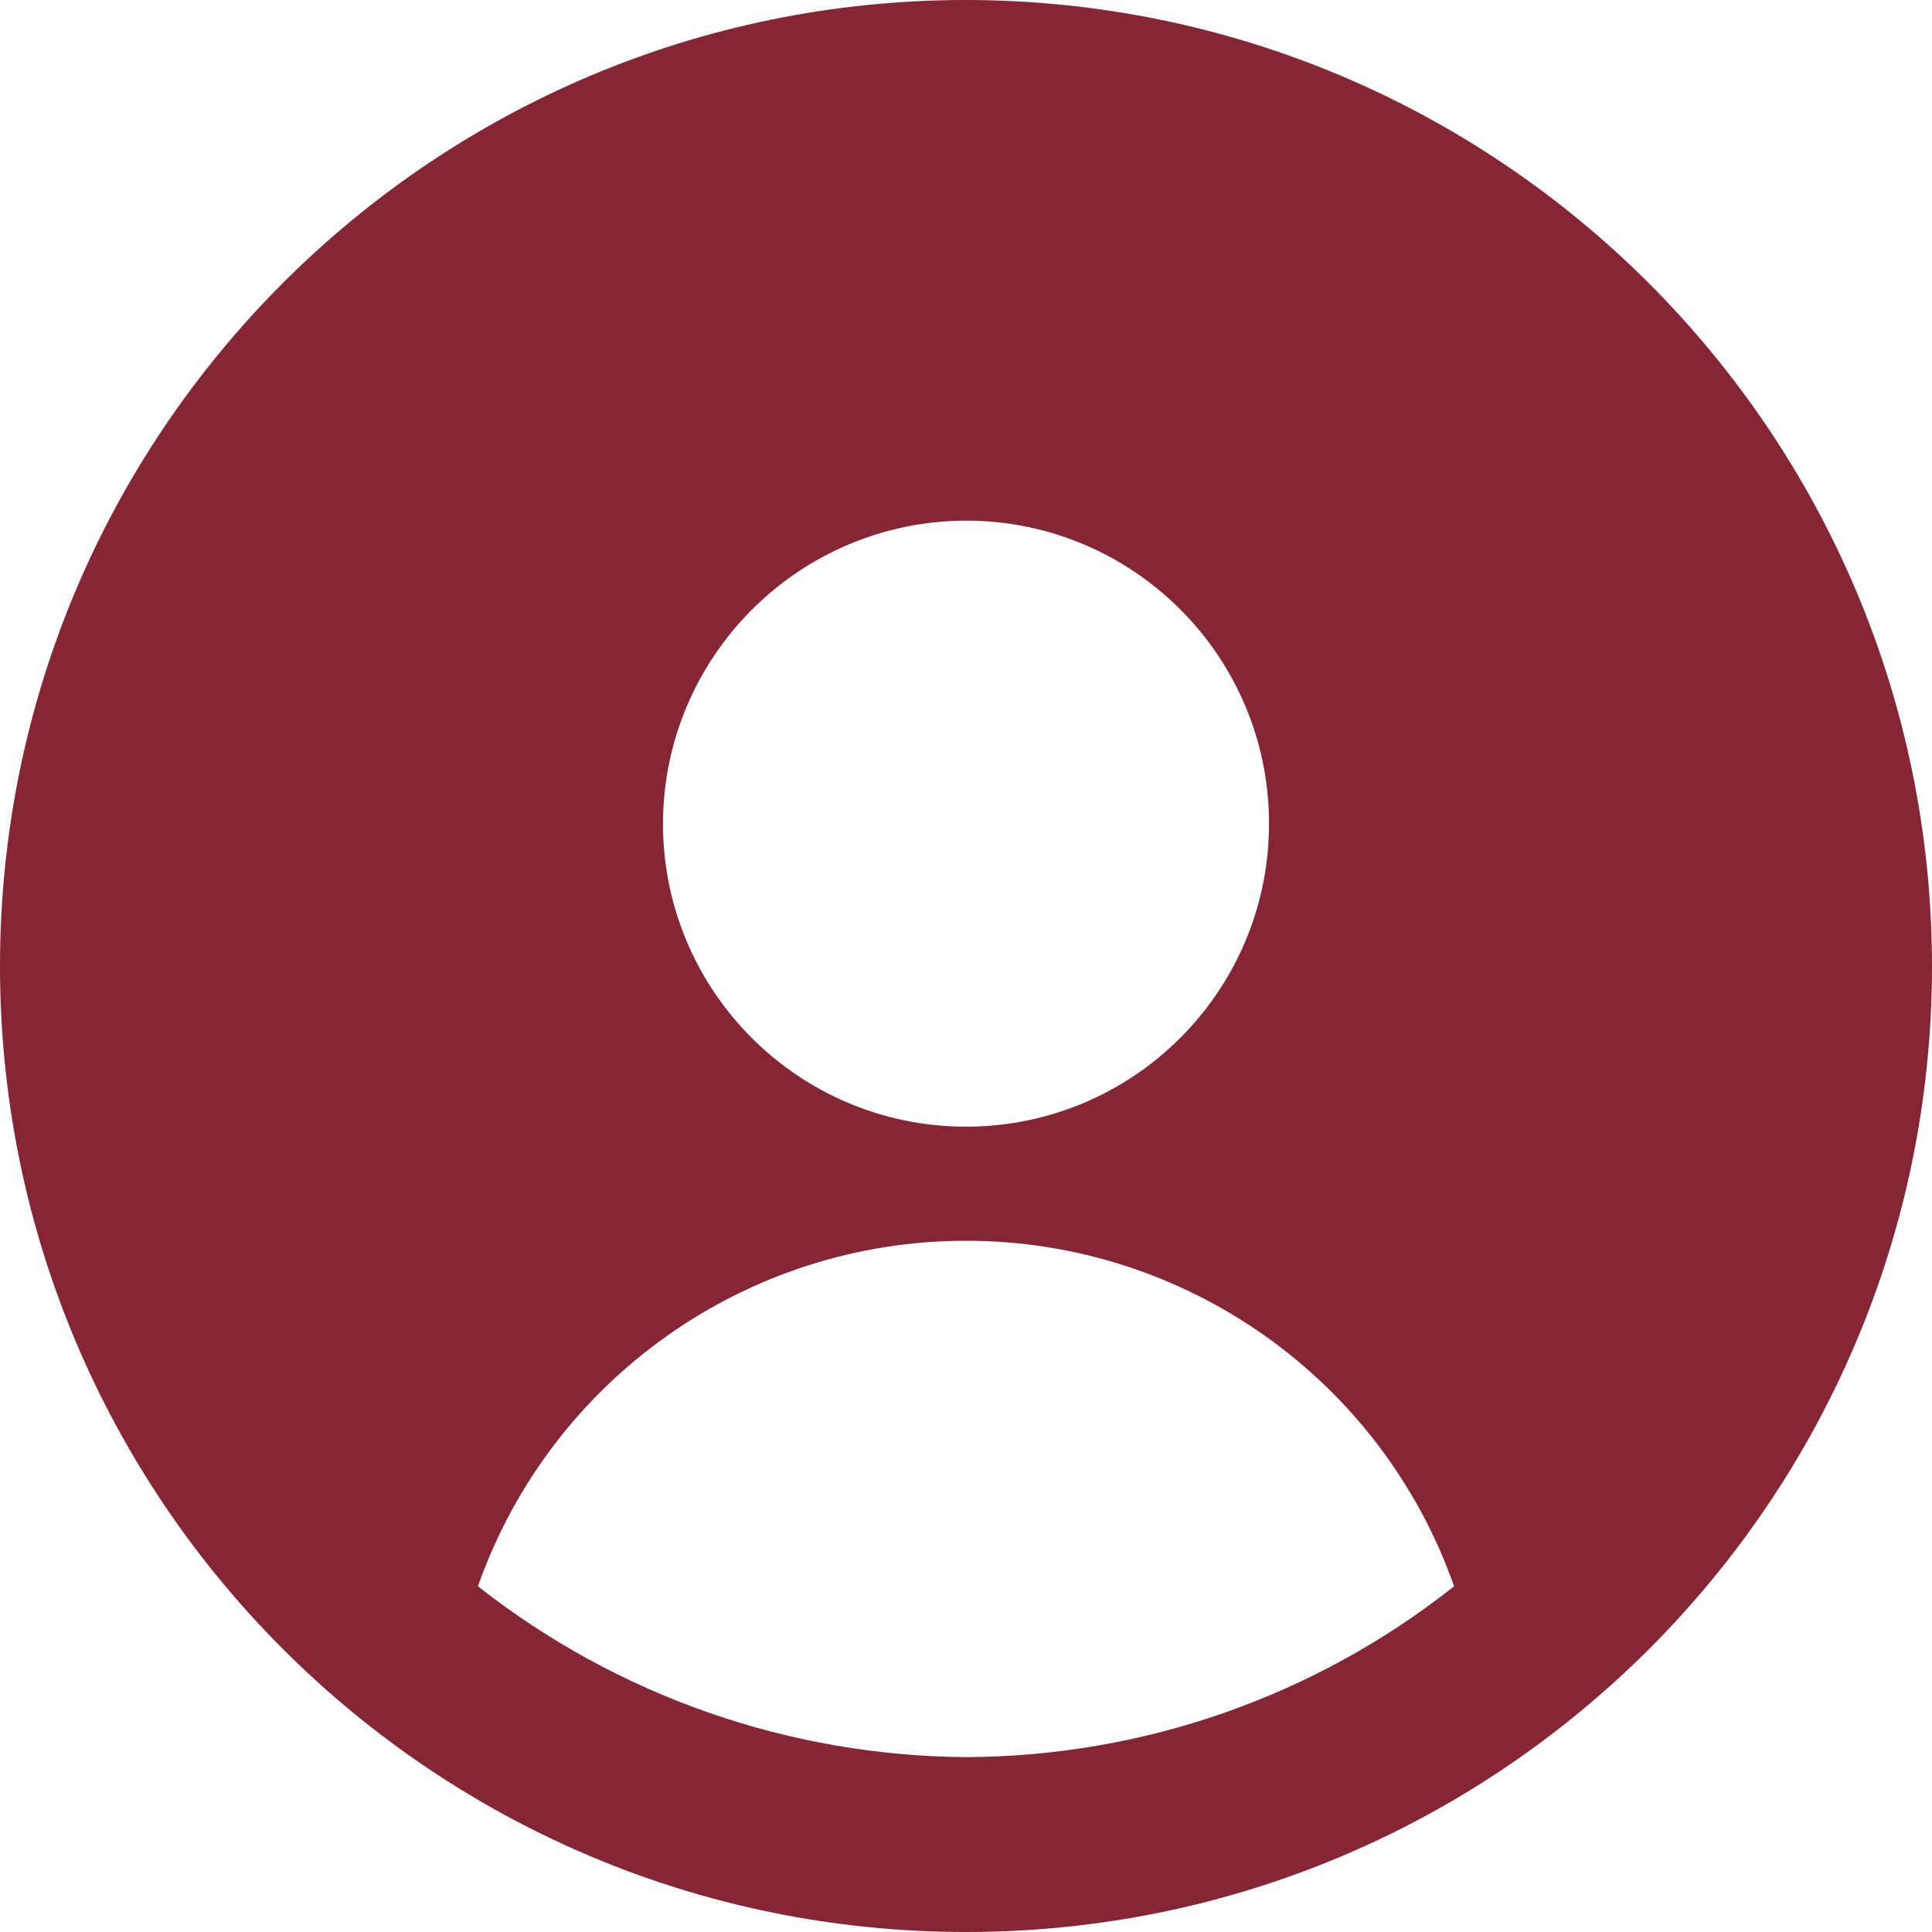
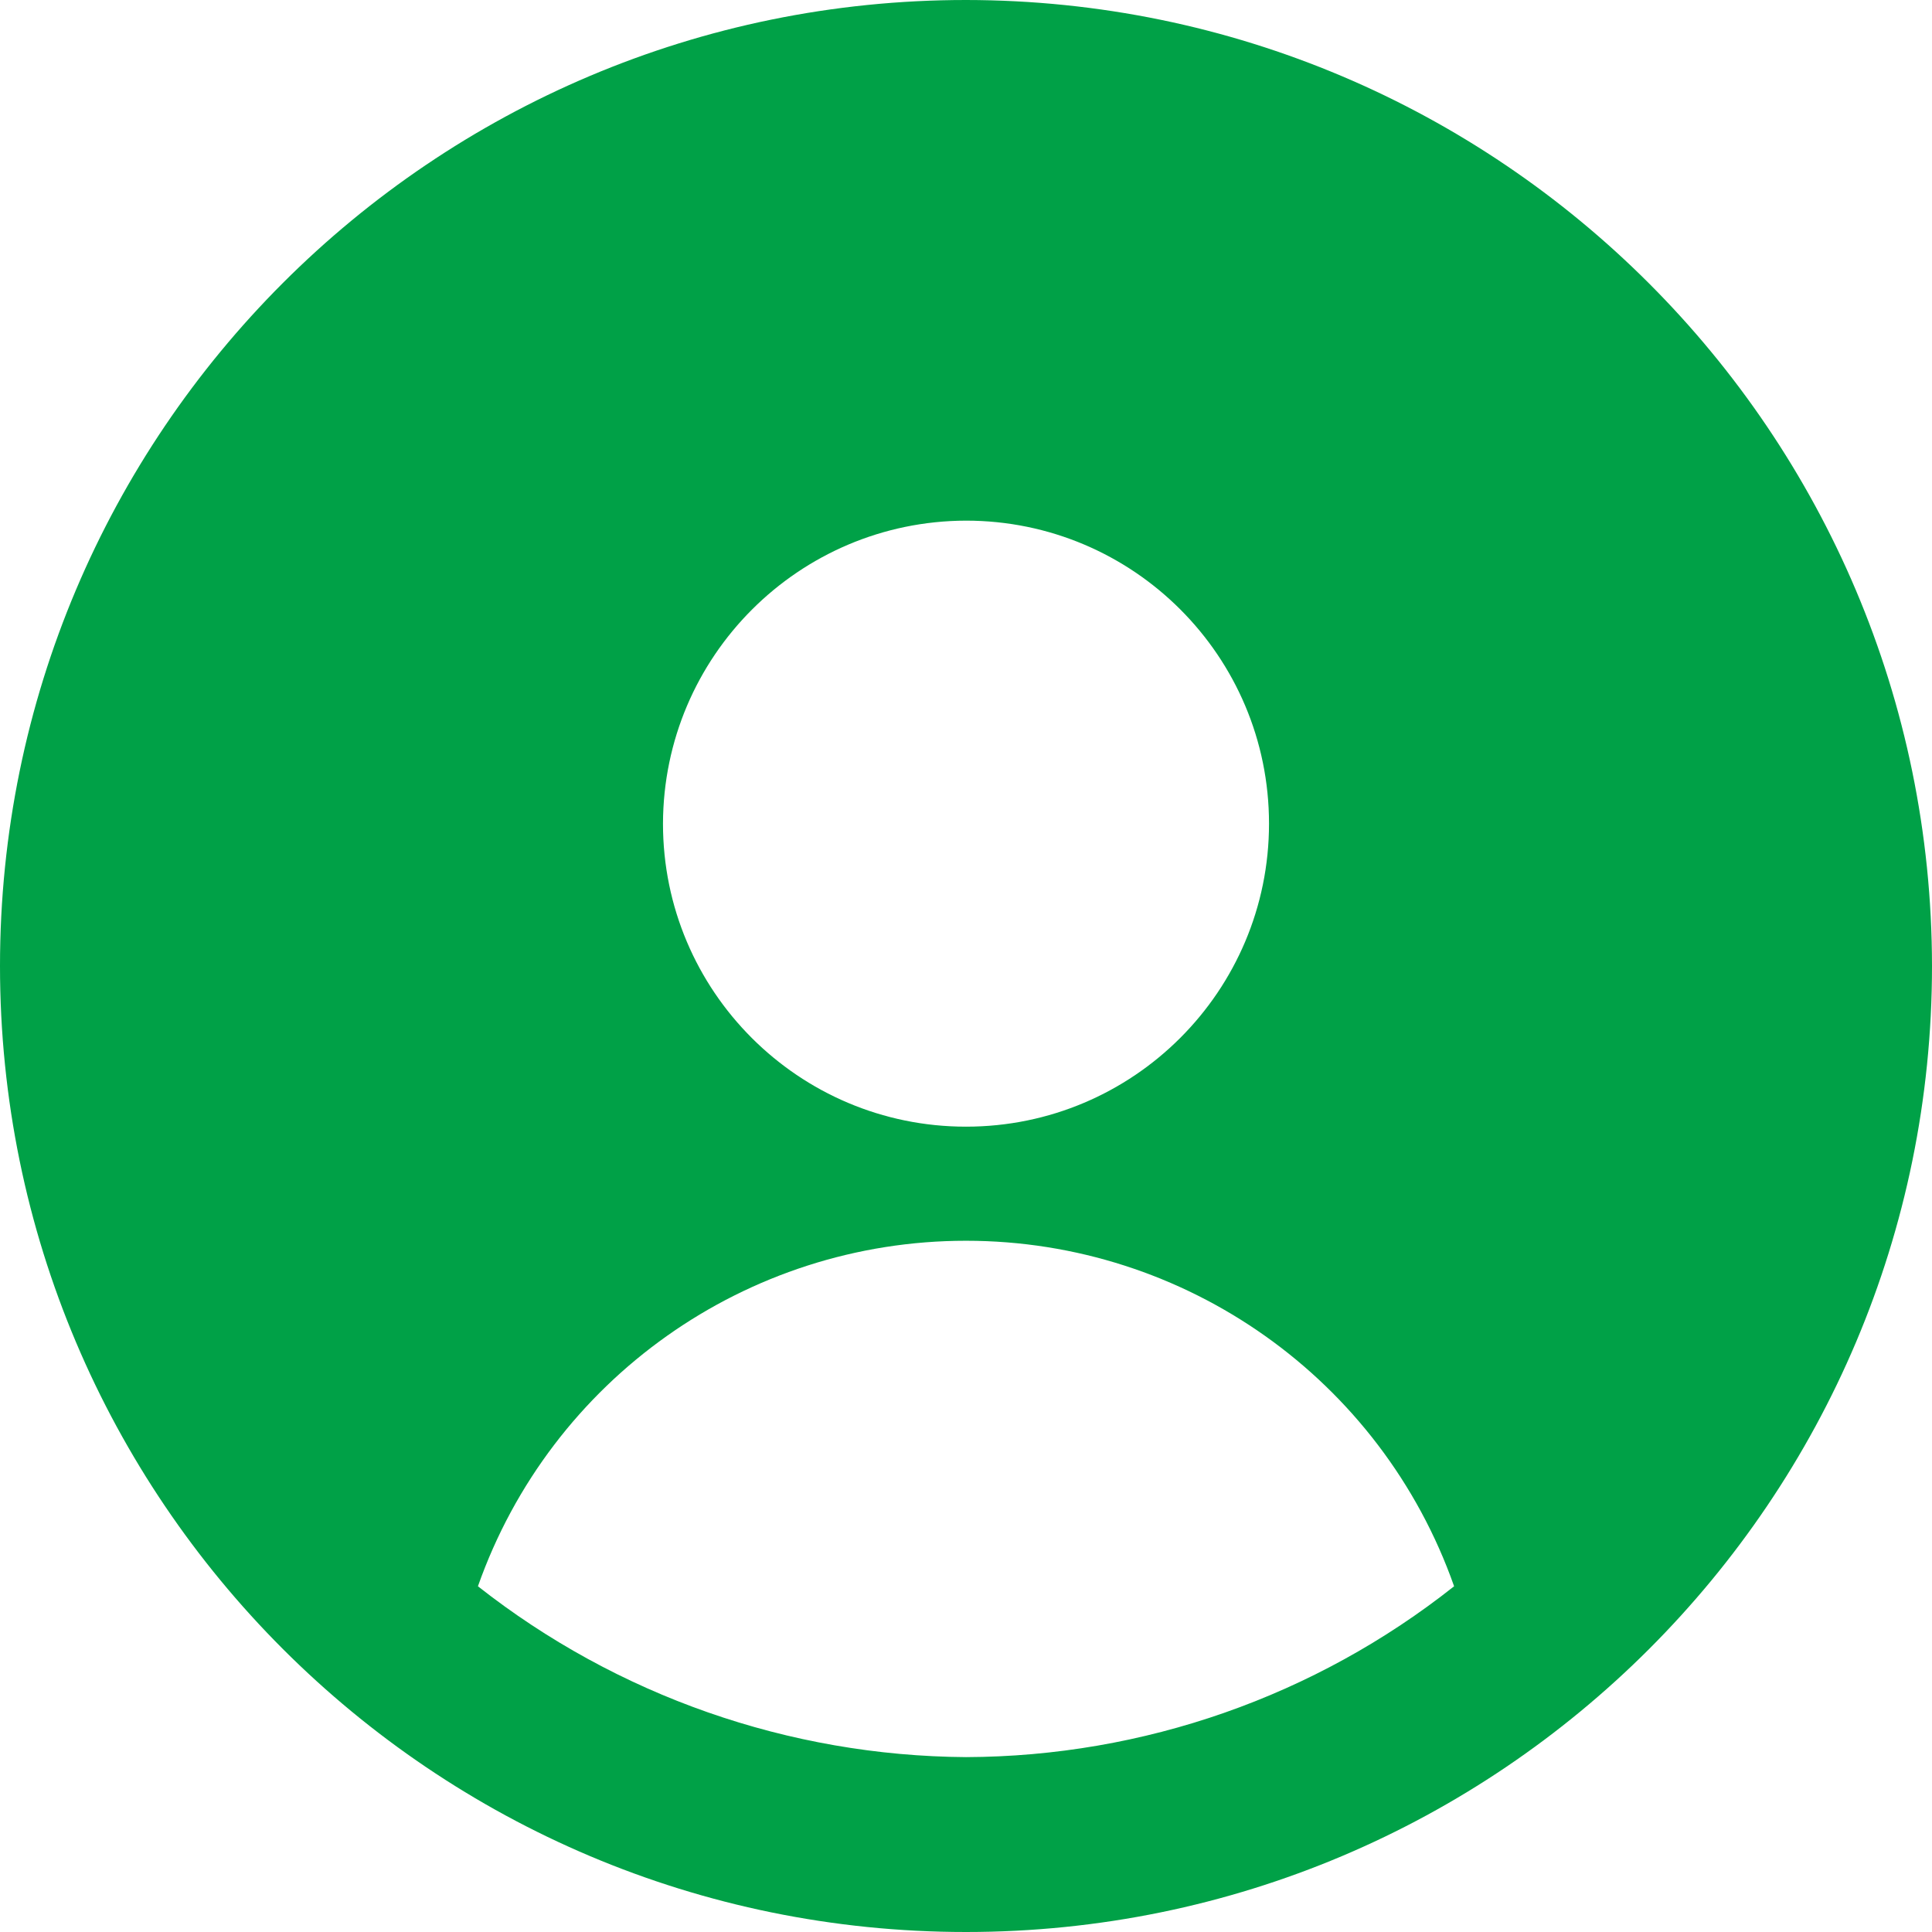
<svg xmlns="http://www.w3.org/2000/svg" width="56" height="56" viewBox="0 0 56 56">
-   <path id="Path_258" data-name="Path 258" d="M30.5,2.5a28,28,0,1,0,28,28A28.025,28.025,0,0,0,30.5,2.5Zm0,15.091a8.783,8.783,0,1,1-8.783,8.783A8.805,8.805,0,0,1,30.5,17.591ZM16.353,48.479a15,15,0,0,1,28.295,0A22.909,22.909,0,0,1,30.5,53.431,23.142,23.142,0,0,1,16.353,48.479Z" transform="translate(-2.5 -2.5)" fill="#862634" />
+   <path id="Path_258" data-name="Path 258" d="M30.5,2.5a28,28,0,1,0,28,28A28.025,28.025,0,0,0,30.5,2.5Zm0,15.091a8.783,8.783,0,1,1-8.783,8.783A8.805,8.805,0,0,1,30.5,17.591ZM16.353,48.479a15,15,0,0,1,28.295,0A22.909,22.909,0,0,1,30.5,53.431,23.142,23.142,0,0,1,16.353,48.479Z" transform="translate(-2.5 -2.5)" fill="#00A147" />
</svg>
